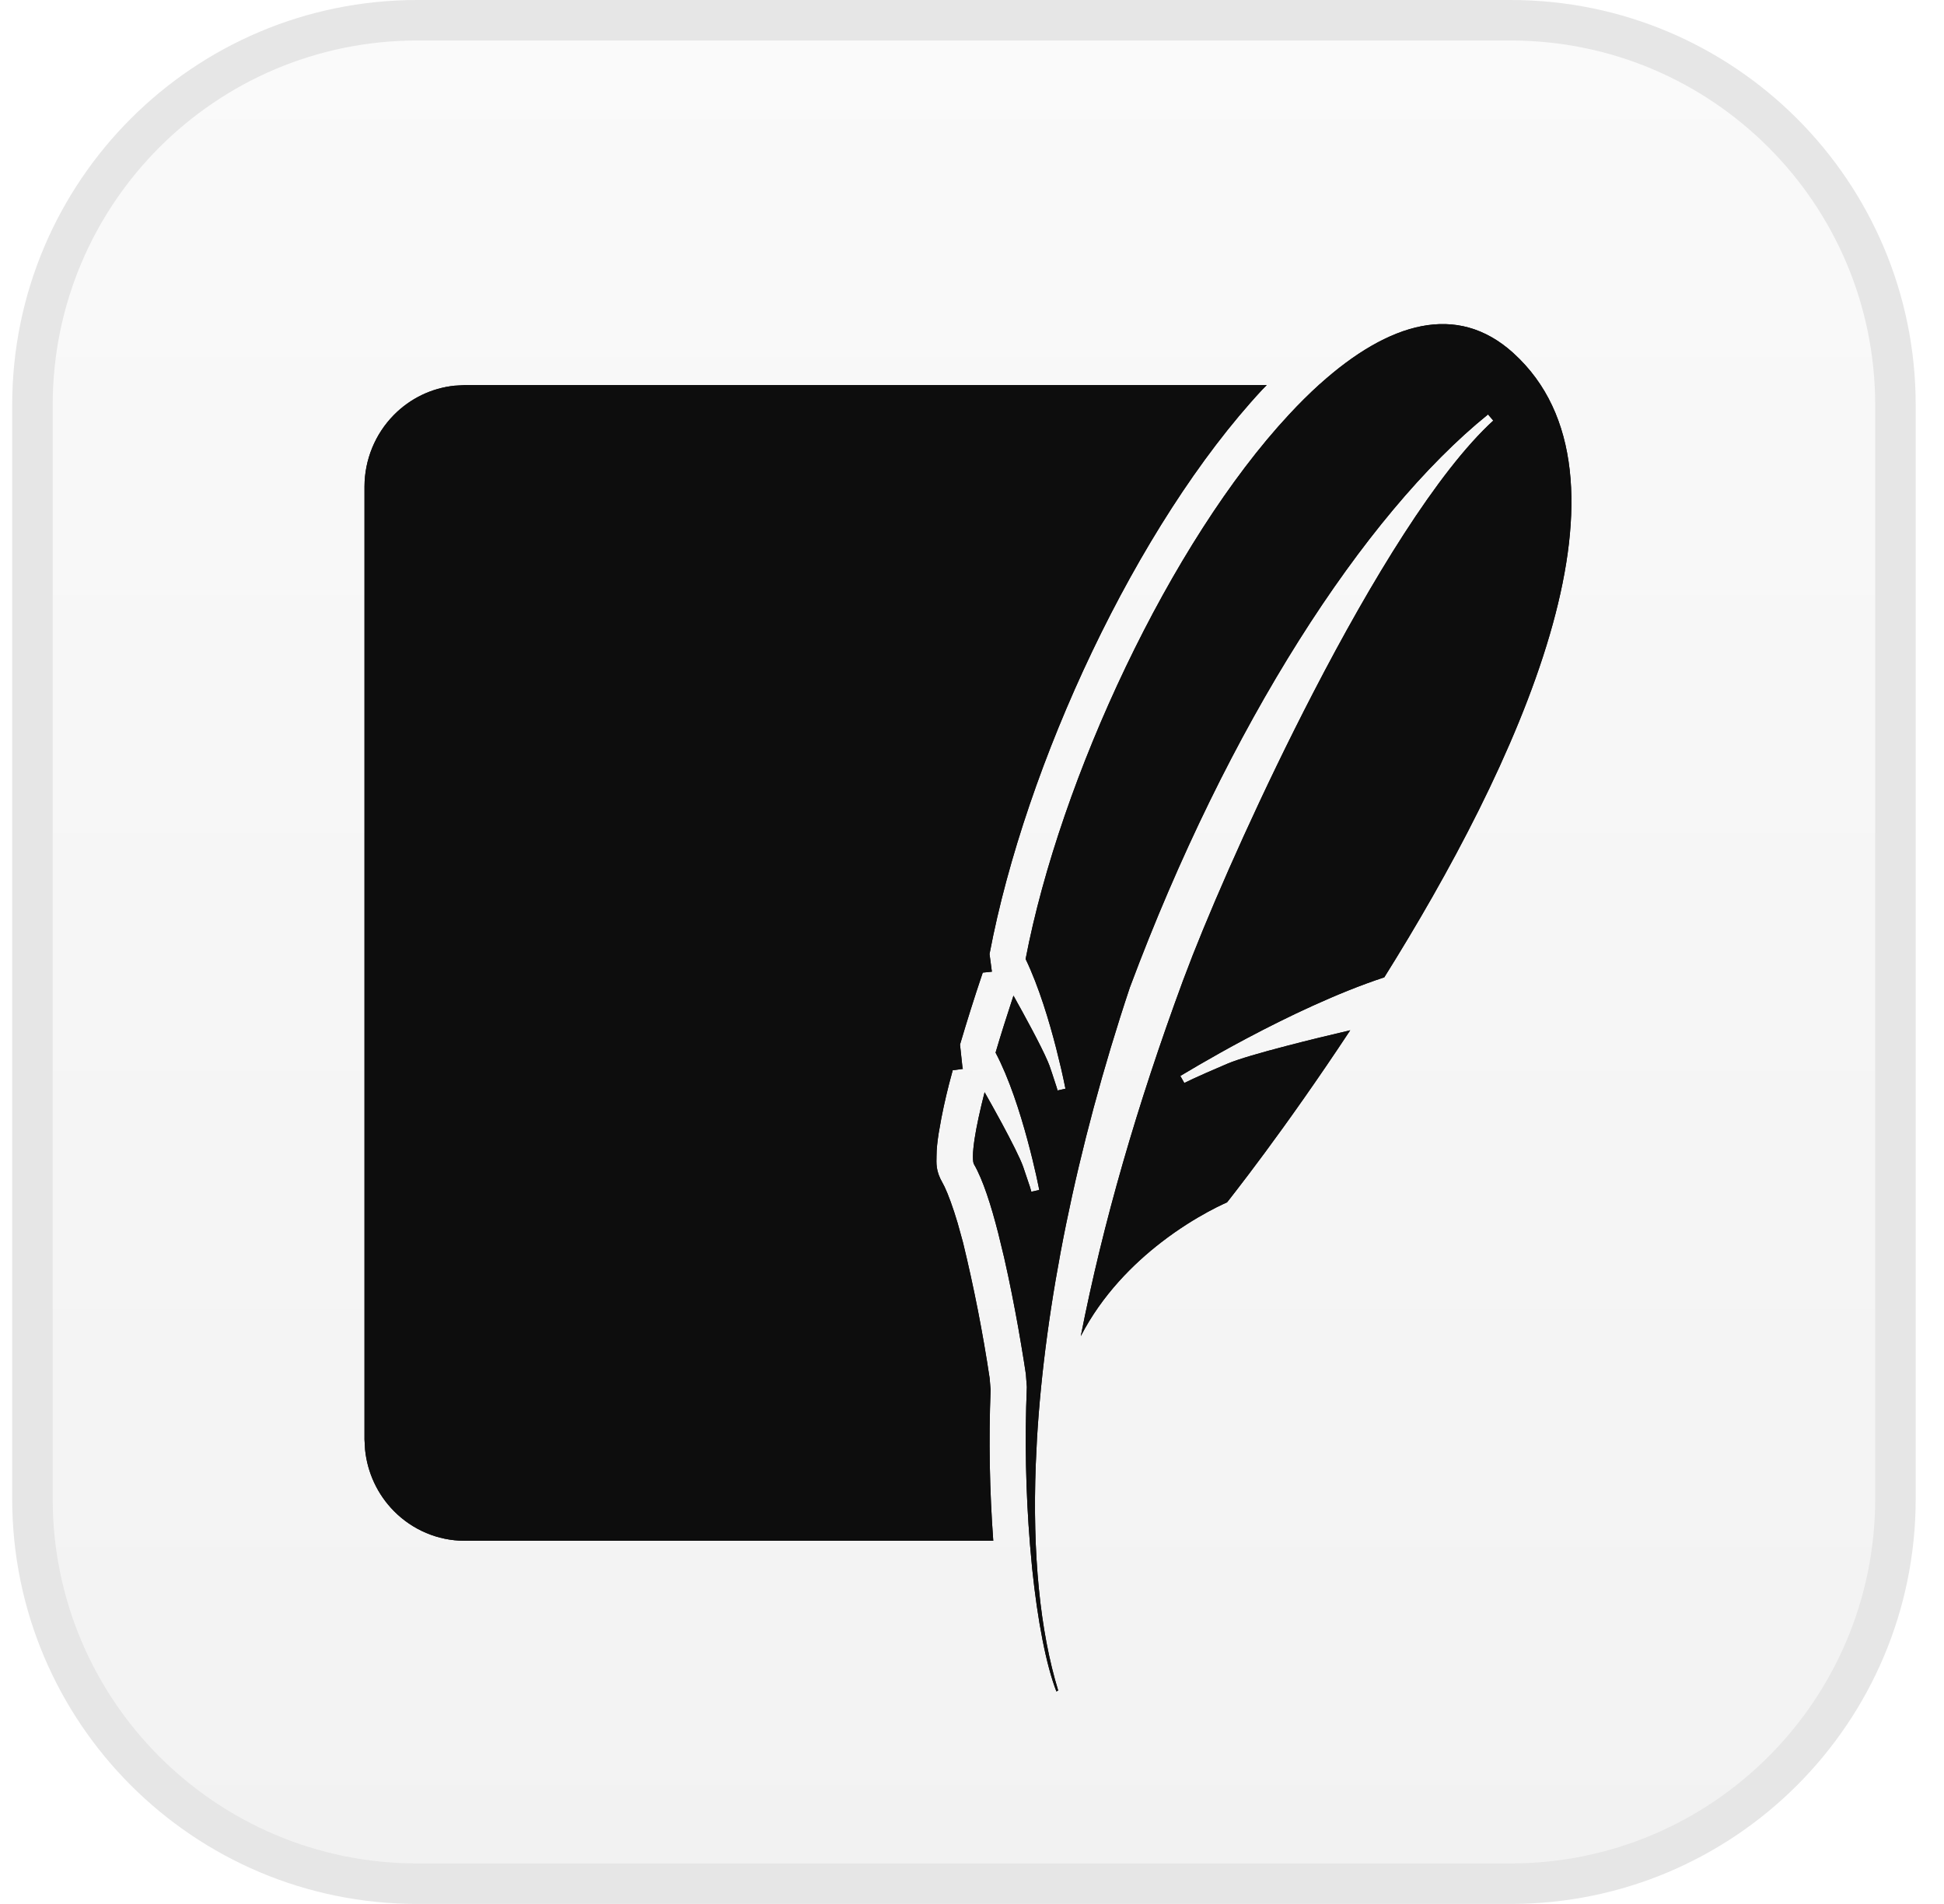
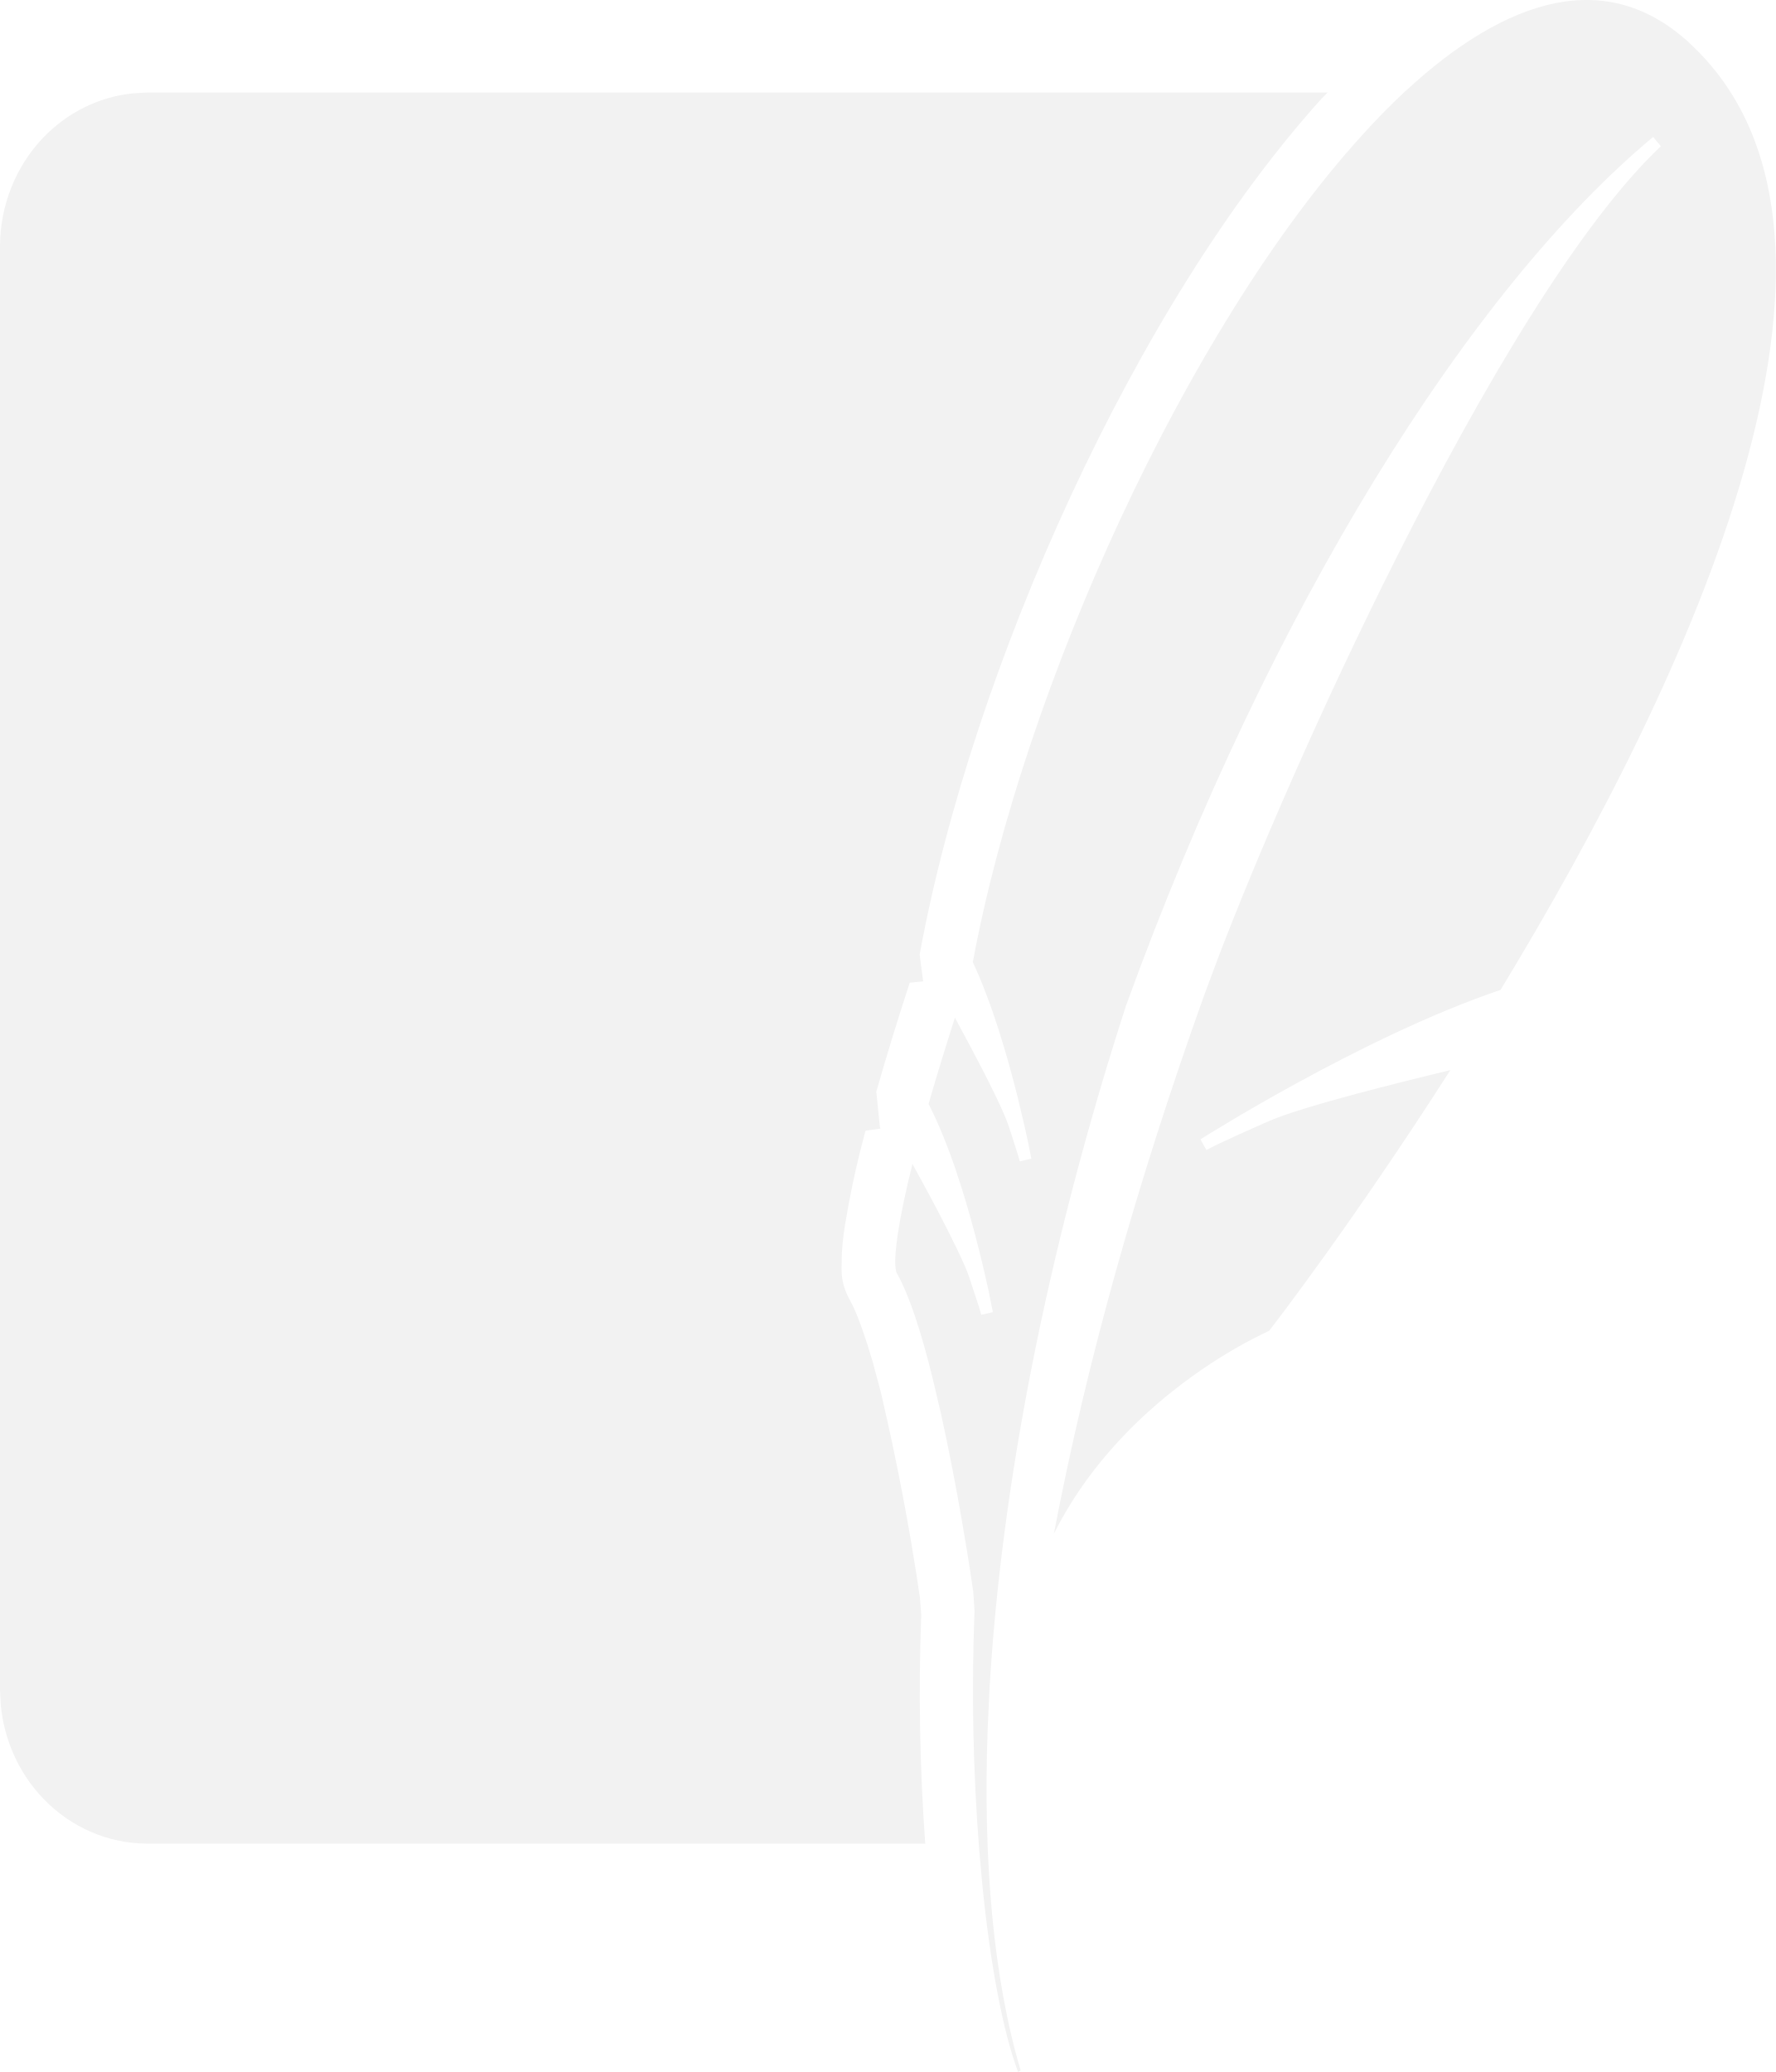
- <svg xmlns="http://www.w3.org/2000/svg" width="48" height="47" viewBox="0 0 48 47" fill="none">
-   <path d="M10.301 0.5H37.301C42.547 0.5 46.801 4.753 46.801 10V37C46.801 42.247 42.547 46.5 37.301 46.5H10.301C5.054 46.5 0.801 42.247 0.801 37V10C0.801 4.753 5.054 0.5 10.301 0.5Z" fill="url(#paint0_linear_6137_3419)" />
-   <path d="M10.301 0.5H37.301C42.547 0.5 46.801 4.753 46.801 10V37C46.801 42.247 42.547 46.5 37.301 46.5H10.301C5.054 46.5 0.801 42.247 0.801 37V10C0.801 4.753 5.054 0.5 10.301 0.5Z" stroke="#E6E6E6" />
-   <path d="M35.099 8.052C35.899 7.896 36.665 8.082 37.363 8.712L37.519 8.861C39.076 10.422 39.072 12.91 38.265 15.67C37.437 18.501 35.776 21.576 34.18 24.126C33.016 24.509 31.763 25.114 30.8 25.624C30.313 25.882 29.9 26.117 29.607 26.287C29.461 26.371 29.345 26.44 29.266 26.488C29.226 26.511 29.195 26.53 29.175 26.542C29.165 26.549 29.157 26.554 29.151 26.557L29.144 26.561L29.243 26.735L29.253 26.73C29.26 26.726 29.272 26.721 29.289 26.712C29.323 26.696 29.376 26.669 29.456 26.632C29.616 26.558 29.881 26.439 30.3 26.261C30.576 26.143 31.137 25.983 31.763 25.82C32.291 25.682 32.862 25.544 33.339 25.433C32.53 26.659 31.786 27.703 31.233 28.451C30.941 28.846 30.703 29.159 30.538 29.372C30.456 29.479 30.391 29.561 30.348 29.617C30.326 29.644 30.309 29.666 30.298 29.68L30.296 29.681C30.293 29.683 30.289 29.685 30.285 29.687C30.262 29.697 30.228 29.712 30.186 29.732C30.1 29.772 29.977 29.833 29.826 29.915C29.526 30.078 29.115 30.326 28.676 30.665C27.983 31.199 27.212 31.964 26.686 32.984C27.234 30.193 28.073 27.287 29.209 24.209L29.45 23.579C30.081 21.98 31.175 19.514 32.427 17.097C33.86 14.33 35.493 11.643 36.871 10.382L36.741 10.231C33.664 12.717 30.315 17.909 27.903 24.362L27.901 24.366C26.564 28.375 25.8 32.235 25.605 35.51L25.574 36.158C25.492 38.345 25.675 40.256 26.128 41.731L26.084 41.755C25.831 41.101 25.62 40.014 25.486 38.724L25.432 38.127C25.327 36.837 25.301 35.54 25.354 34.246V34.236L25.33 33.918L25.329 33.911C25.329 33.91 25.328 33.907 25.328 33.906C25.328 33.902 25.326 33.896 25.325 33.889C25.323 33.875 25.321 33.853 25.316 33.826C25.308 33.77 25.295 33.689 25.279 33.588C25.247 33.386 25.199 33.099 25.14 32.764C25.05 32.261 24.931 31.648 24.793 31.042L24.648 30.444C24.472 29.753 24.268 29.115 24.048 28.739C24.035 28.717 24.022 28.658 24.023 28.543C24.023 28.434 24.038 28.29 24.064 28.114C24.11 27.812 24.194 27.423 24.311 26.962C24.424 27.162 24.584 27.445 24.74 27.735C24.97 28.163 25.191 28.596 25.263 28.802L25.429 29.294C25.443 29.341 25.452 29.373 25.458 29.393C25.461 29.403 25.463 29.41 25.464 29.415C25.464 29.416 25.465 29.418 25.466 29.418L25.661 29.376L25.66 29.374L25.659 29.37V29.369L25.658 29.367C25.657 29.363 25.657 29.357 25.656 29.351C25.653 29.335 25.648 29.311 25.642 29.281C25.629 29.219 25.611 29.129 25.586 29.018C25.537 28.796 25.463 28.487 25.369 28.139C25.185 27.457 24.917 26.617 24.582 25.985C24.709 25.552 24.859 25.08 25.024 24.578C25.287 25.048 25.703 25.808 25.867 26.194L25.868 26.196L25.912 26.304L25.981 26.507L26.088 26.834C26.098 26.866 26.104 26.888 26.108 26.902C26.11 26.908 26.111 26.913 26.112 26.916C26.113 26.918 26.113 26.919 26.113 26.919L26.308 26.875C26.307 26.874 26.307 26.871 26.307 26.869L26.306 26.868L26.305 26.863C26.272 26.699 26.237 26.535 26.199 26.372L26.077 25.873C25.909 25.219 25.653 24.358 25.324 23.674C26.178 19.211 28.901 13.38 31.827 10.235C32.069 9.973 32.322 9.722 32.585 9.483L32.586 9.484C33.441 8.715 34.292 8.209 35.099 8.052Z" fill="#0D0D0D" />
-   <path d="M35.099 8.052C35.899 7.896 36.665 8.082 37.363 8.712L37.519 8.861C39.076 10.422 39.072 12.91 38.265 15.67C37.437 18.501 35.776 21.576 34.18 24.126C33.016 24.509 31.763 25.114 30.8 25.624C30.313 25.882 29.9 26.117 29.607 26.287C29.461 26.371 29.345 26.44 29.266 26.488C29.226 26.511 29.195 26.53 29.175 26.542C29.165 26.549 29.157 26.554 29.151 26.557L29.144 26.561L29.243 26.735L29.253 26.73C29.26 26.726 29.272 26.721 29.289 26.712C29.323 26.696 29.376 26.669 29.456 26.632C29.616 26.558 29.881 26.439 30.3 26.261C30.576 26.143 31.137 25.983 31.763 25.82C32.291 25.682 32.862 25.544 33.339 25.433C32.53 26.659 31.786 27.703 31.233 28.451C30.941 28.846 30.703 29.159 30.538 29.372C30.456 29.479 30.391 29.561 30.348 29.617C30.326 29.644 30.309 29.666 30.298 29.68L30.296 29.681C30.293 29.683 30.289 29.685 30.285 29.687C30.262 29.697 30.228 29.712 30.186 29.732C30.1 29.772 29.977 29.833 29.826 29.915C29.526 30.078 29.115 30.326 28.676 30.665C27.983 31.199 27.212 31.964 26.686 32.984C27.234 30.193 28.073 27.287 29.209 24.209L29.45 23.579C30.081 21.98 31.175 19.514 32.427 17.097C33.86 14.33 35.493 11.643 36.871 10.382L36.741 10.231C33.664 12.717 30.315 17.909 27.903 24.362L27.901 24.366C26.564 28.375 25.8 32.235 25.605 35.51L25.574 36.158C25.492 38.345 25.675 40.256 26.128 41.731L26.084 41.755C25.831 41.101 25.62 40.014 25.486 38.724L25.432 38.127C25.327 36.837 25.301 35.54 25.354 34.246V34.236L25.33 33.918L25.329 33.911C25.329 33.91 25.328 33.907 25.328 33.906C25.328 33.902 25.326 33.896 25.325 33.889C25.323 33.875 25.321 33.853 25.316 33.826C25.308 33.77 25.295 33.689 25.279 33.588C25.247 33.386 25.199 33.099 25.14 32.764C25.05 32.261 24.931 31.648 24.793 31.042L24.648 30.444C24.472 29.753 24.268 29.115 24.048 28.739C24.035 28.717 24.022 28.658 24.023 28.543C24.023 28.434 24.038 28.29 24.064 28.114C24.11 27.812 24.194 27.423 24.311 26.962C24.424 27.162 24.584 27.445 24.74 27.735C24.97 28.163 25.191 28.596 25.263 28.802L25.429 29.294C25.443 29.341 25.452 29.373 25.458 29.393C25.461 29.403 25.463 29.41 25.464 29.415C25.464 29.416 25.465 29.418 25.466 29.418L25.661 29.376L25.66 29.374L25.659 29.37V29.369L25.658 29.367C25.657 29.363 25.657 29.357 25.656 29.351C25.653 29.335 25.648 29.311 25.642 29.281C25.629 29.219 25.611 29.129 25.586 29.018C25.537 28.796 25.463 28.487 25.369 28.139C25.185 27.457 24.917 26.617 24.582 25.985C24.709 25.552 24.859 25.08 25.024 24.578C25.287 25.048 25.703 25.808 25.867 26.194L25.868 26.196L25.912 26.304L25.981 26.507L26.088 26.834C26.098 26.866 26.104 26.888 26.108 26.902C26.11 26.908 26.111 26.913 26.112 26.916C26.113 26.918 26.113 26.919 26.113 26.919L26.308 26.875C26.307 26.874 26.307 26.871 26.307 26.869L26.306 26.868L26.305 26.863C26.272 26.699 26.237 26.535 26.199 26.372L26.077 25.873C25.909 25.219 25.653 24.358 25.324 23.674C26.178 19.211 28.901 13.38 31.827 10.235C32.069 9.973 32.322 9.722 32.585 9.483L32.586 9.484C33.441 8.715 34.292 8.209 35.099 8.052Z" fill="#0D0D0D" />
-   <path d="M31.277 9.507L31.171 9.614C28.062 12.956 25.319 18.873 24.436 23.535L24.433 23.55L24.435 23.566L24.491 23.987L24.33 24.003L24.266 24.009L24.245 24.071C24.056 24.632 23.878 25.198 23.71 25.766L23.704 25.785L23.706 25.804L23.764 26.344L23.766 26.364L23.774 26.38L23.776 26.386L23.59 26.412L23.524 26.42L23.507 26.484C23.405 26.852 23.317 27.224 23.244 27.599L23.177 27.975C23.146 28.176 23.124 28.36 23.124 28.538C23.123 28.616 23.117 28.713 23.132 28.819C23.148 28.929 23.187 29.052 23.273 29.201L23.323 29.297C23.413 29.486 23.532 29.81 23.645 30.191L23.778 30.672C24.047 31.779 24.267 32.897 24.436 34.024L24.459 34.309C24.411 35.551 24.434 36.795 24.525 38.035H11.466C10.813 38.033 10.188 37.769 9.726 37.301C9.321 36.892 9.071 36.354 9.014 35.783L9 35.536V12.009C9.002 11.346 9.264 10.711 9.726 10.243C10.13 9.833 10.659 9.58 11.223 9.521L11.466 9.507H31.277Z" fill="#0D0D0D" />
-   <path d="M31.277 9.507L31.171 9.614C28.062 12.956 25.319 18.873 24.436 23.535L24.433 23.55L24.435 23.566L24.491 23.987L24.33 24.003L24.266 24.009L24.245 24.071C24.056 24.632 23.878 25.198 23.71 25.766L23.704 25.785L23.706 25.804L23.764 26.344L23.766 26.364L23.774 26.38L23.776 26.386L23.59 26.412L23.524 26.42L23.507 26.484C23.405 26.852 23.317 27.224 23.244 27.599L23.177 27.975C23.146 28.176 23.124 28.36 23.124 28.538C23.123 28.616 23.117 28.713 23.132 28.819C23.148 28.929 23.187 29.052 23.273 29.201L23.323 29.297C23.413 29.486 23.532 29.81 23.645 30.191L23.778 30.672C24.047 31.779 24.267 32.897 24.436 34.024L24.459 34.309C24.411 35.551 24.434 36.795 24.525 38.035H11.466C10.813 38.033 10.188 37.769 9.726 37.301C9.321 36.892 9.071 36.354 9.014 35.783L9 35.536V12.009C9.002 11.346 9.264 10.711 9.726 10.243C10.13 9.833 10.659 9.58 11.223 9.521L11.466 9.507H31.277Z" fill="#0D0D0D" />
-   <defs>
-     <linearGradient id="paint0_linear_6137_3419" x1="23.801" y1="0" x2="23.801" y2="47" gradientUnits="userSpaceOnUse">
-       <stop stop-color="#FAFAFA" />
-       <stop offset="1" stop-color="#F2F2F2" />
-     </linearGradient>
-   </defs>
+ <svg xmlns="http://www.w3.org/2000/svg" width="24" height="28" viewBox="0 0 24 28" fill="none">
+   <path d="M21.019 0.043C21.664 -0.086 22.28 0.068 22.843 0.591L22.968 0.714C24.222 2.009 24.218 4.073 23.568 6.363C22.902 8.711 21.564 11.261 20.279 13.377C19.341 13.694 18.332 14.197 17.557 14.62C17.165 14.833 16.832 15.028 16.596 15.169C16.479 15.239 16.385 15.296 16.321 15.335C16.289 15.355 16.265 15.37 16.248 15.381C16.24 15.386 16.233 15.39 16.229 15.393L16.223 15.396L16.303 15.54L16.311 15.536C16.317 15.533 16.326 15.529 16.34 15.522C16.367 15.508 16.41 15.486 16.474 15.455C16.603 15.394 16.817 15.295 17.154 15.148C17.377 15.05 17.828 14.916 18.332 14.781C18.758 14.667 19.218 14.553 19.601 14.461C18.95 15.477 18.351 16.343 17.906 16.964C17.671 17.291 17.479 17.551 17.346 17.729C17.28 17.817 17.228 17.885 17.192 17.931C17.175 17.954 17.161 17.972 17.152 17.984L17.151 17.984C17.148 17.986 17.145 17.988 17.142 17.989C17.124 17.998 17.096 18.01 17.062 18.027C16.993 18.06 16.893 18.11 16.773 18.178C16.53 18.313 16.2 18.519 15.846 18.8C15.288 19.244 14.668 19.878 14.243 20.724C14.685 18.41 15.36 15.998 16.275 13.446L16.47 12.923C16.978 11.596 17.858 9.551 18.867 7.546C20.021 5.251 21.336 3.022 22.446 1.976L22.341 1.851C19.863 3.913 17.166 8.219 15.224 13.572L15.222 13.575C14.145 16.901 13.53 20.103 13.373 22.82L13.348 23.357C13.282 25.171 13.429 26.756 13.794 27.98L13.759 28C13.555 27.457 13.385 26.555 13.277 25.486L13.233 24.991C13.149 23.92 13.128 22.845 13.17 21.771V21.763L13.152 21.499L13.151 21.493C13.151 21.492 13.15 21.49 13.15 21.489C13.149 21.486 13.148 21.481 13.148 21.475C13.146 21.463 13.144 21.445 13.14 21.422C13.134 21.377 13.124 21.309 13.111 21.226C13.085 21.057 13.046 20.82 12.998 20.542C12.926 20.125 12.83 19.616 12.719 19.114L12.602 18.617C12.461 18.044 12.296 17.515 12.119 17.203C12.109 17.185 12.098 17.136 12.098 17.041C12.099 16.95 12.111 16.831 12.132 16.684C12.169 16.434 12.236 16.111 12.331 15.729C12.422 15.895 12.551 16.129 12.677 16.37C12.862 16.725 13.04 17.085 13.097 17.255L13.231 17.664C13.243 17.702 13.25 17.729 13.255 17.745C13.257 17.753 13.258 17.76 13.259 17.763C13.26 17.765 13.261 17.766 13.261 17.767L13.418 17.732L13.417 17.73L13.417 17.727V17.725L13.416 17.724C13.415 17.72 13.415 17.716 13.414 17.711C13.412 17.697 13.407 17.677 13.402 17.652C13.392 17.601 13.377 17.526 13.358 17.434C13.318 17.25 13.259 16.994 13.183 16.705C13.035 16.14 12.819 15.443 12.549 14.918C12.652 14.559 12.772 14.168 12.905 13.752C13.117 14.142 13.452 14.771 13.584 15.092L13.585 15.093L13.62 15.183L13.676 15.352L13.762 15.623C13.77 15.649 13.775 15.668 13.778 15.679C13.78 15.684 13.781 15.689 13.781 15.691C13.782 15.692 13.782 15.693 13.782 15.694L13.939 15.657C13.938 15.656 13.938 15.654 13.938 15.652L13.937 15.651L13.936 15.647C13.91 15.511 13.882 15.375 13.851 15.24L13.753 14.826C13.617 14.283 13.412 13.569 13.147 13.002C13.835 9.3 16.027 4.463 18.384 1.854C18.578 1.637 18.782 1.428 18.994 1.23L18.995 1.231C19.684 0.593 20.369 0.174 21.019 0.043Z" fill="#F2F2F2" />
+   <path d="M17.941 1.25L17.855 1.339C15.352 4.111 13.143 9.019 12.431 12.886L12.429 12.899L12.43 12.912L12.476 13.261L12.346 13.275L12.294 13.28L12.278 13.331C12.126 13.796 11.982 14.265 11.847 14.737L11.842 14.752L11.844 14.768L11.89 15.216L11.892 15.233L11.899 15.246L11.9 15.251L11.75 15.272L11.697 15.28L11.683 15.332C11.601 15.637 11.53 15.946 11.472 16.257L11.417 16.569C11.392 16.736 11.375 16.889 11.375 17.036C11.374 17.101 11.369 17.181 11.381 17.269C11.394 17.361 11.425 17.462 11.495 17.586L11.535 17.666C11.608 17.823 11.703 18.091 11.795 18.407L11.902 18.807C12.118 19.724 12.295 20.652 12.432 21.587L12.45 21.823C12.411 22.854 12.43 23.886 12.504 24.914H1.986C1.46 24.912 0.956 24.693 0.584 24.305C0.259 23.966 0.057 23.52 0.011 23.046L0 22.841V3.326C0.002 2.776 0.212 2.249 0.584 1.86C0.91 1.52 1.336 1.31 1.79 1.262L1.986 1.25H17.941Z" fill="#F2F2F2" />
</svg>
